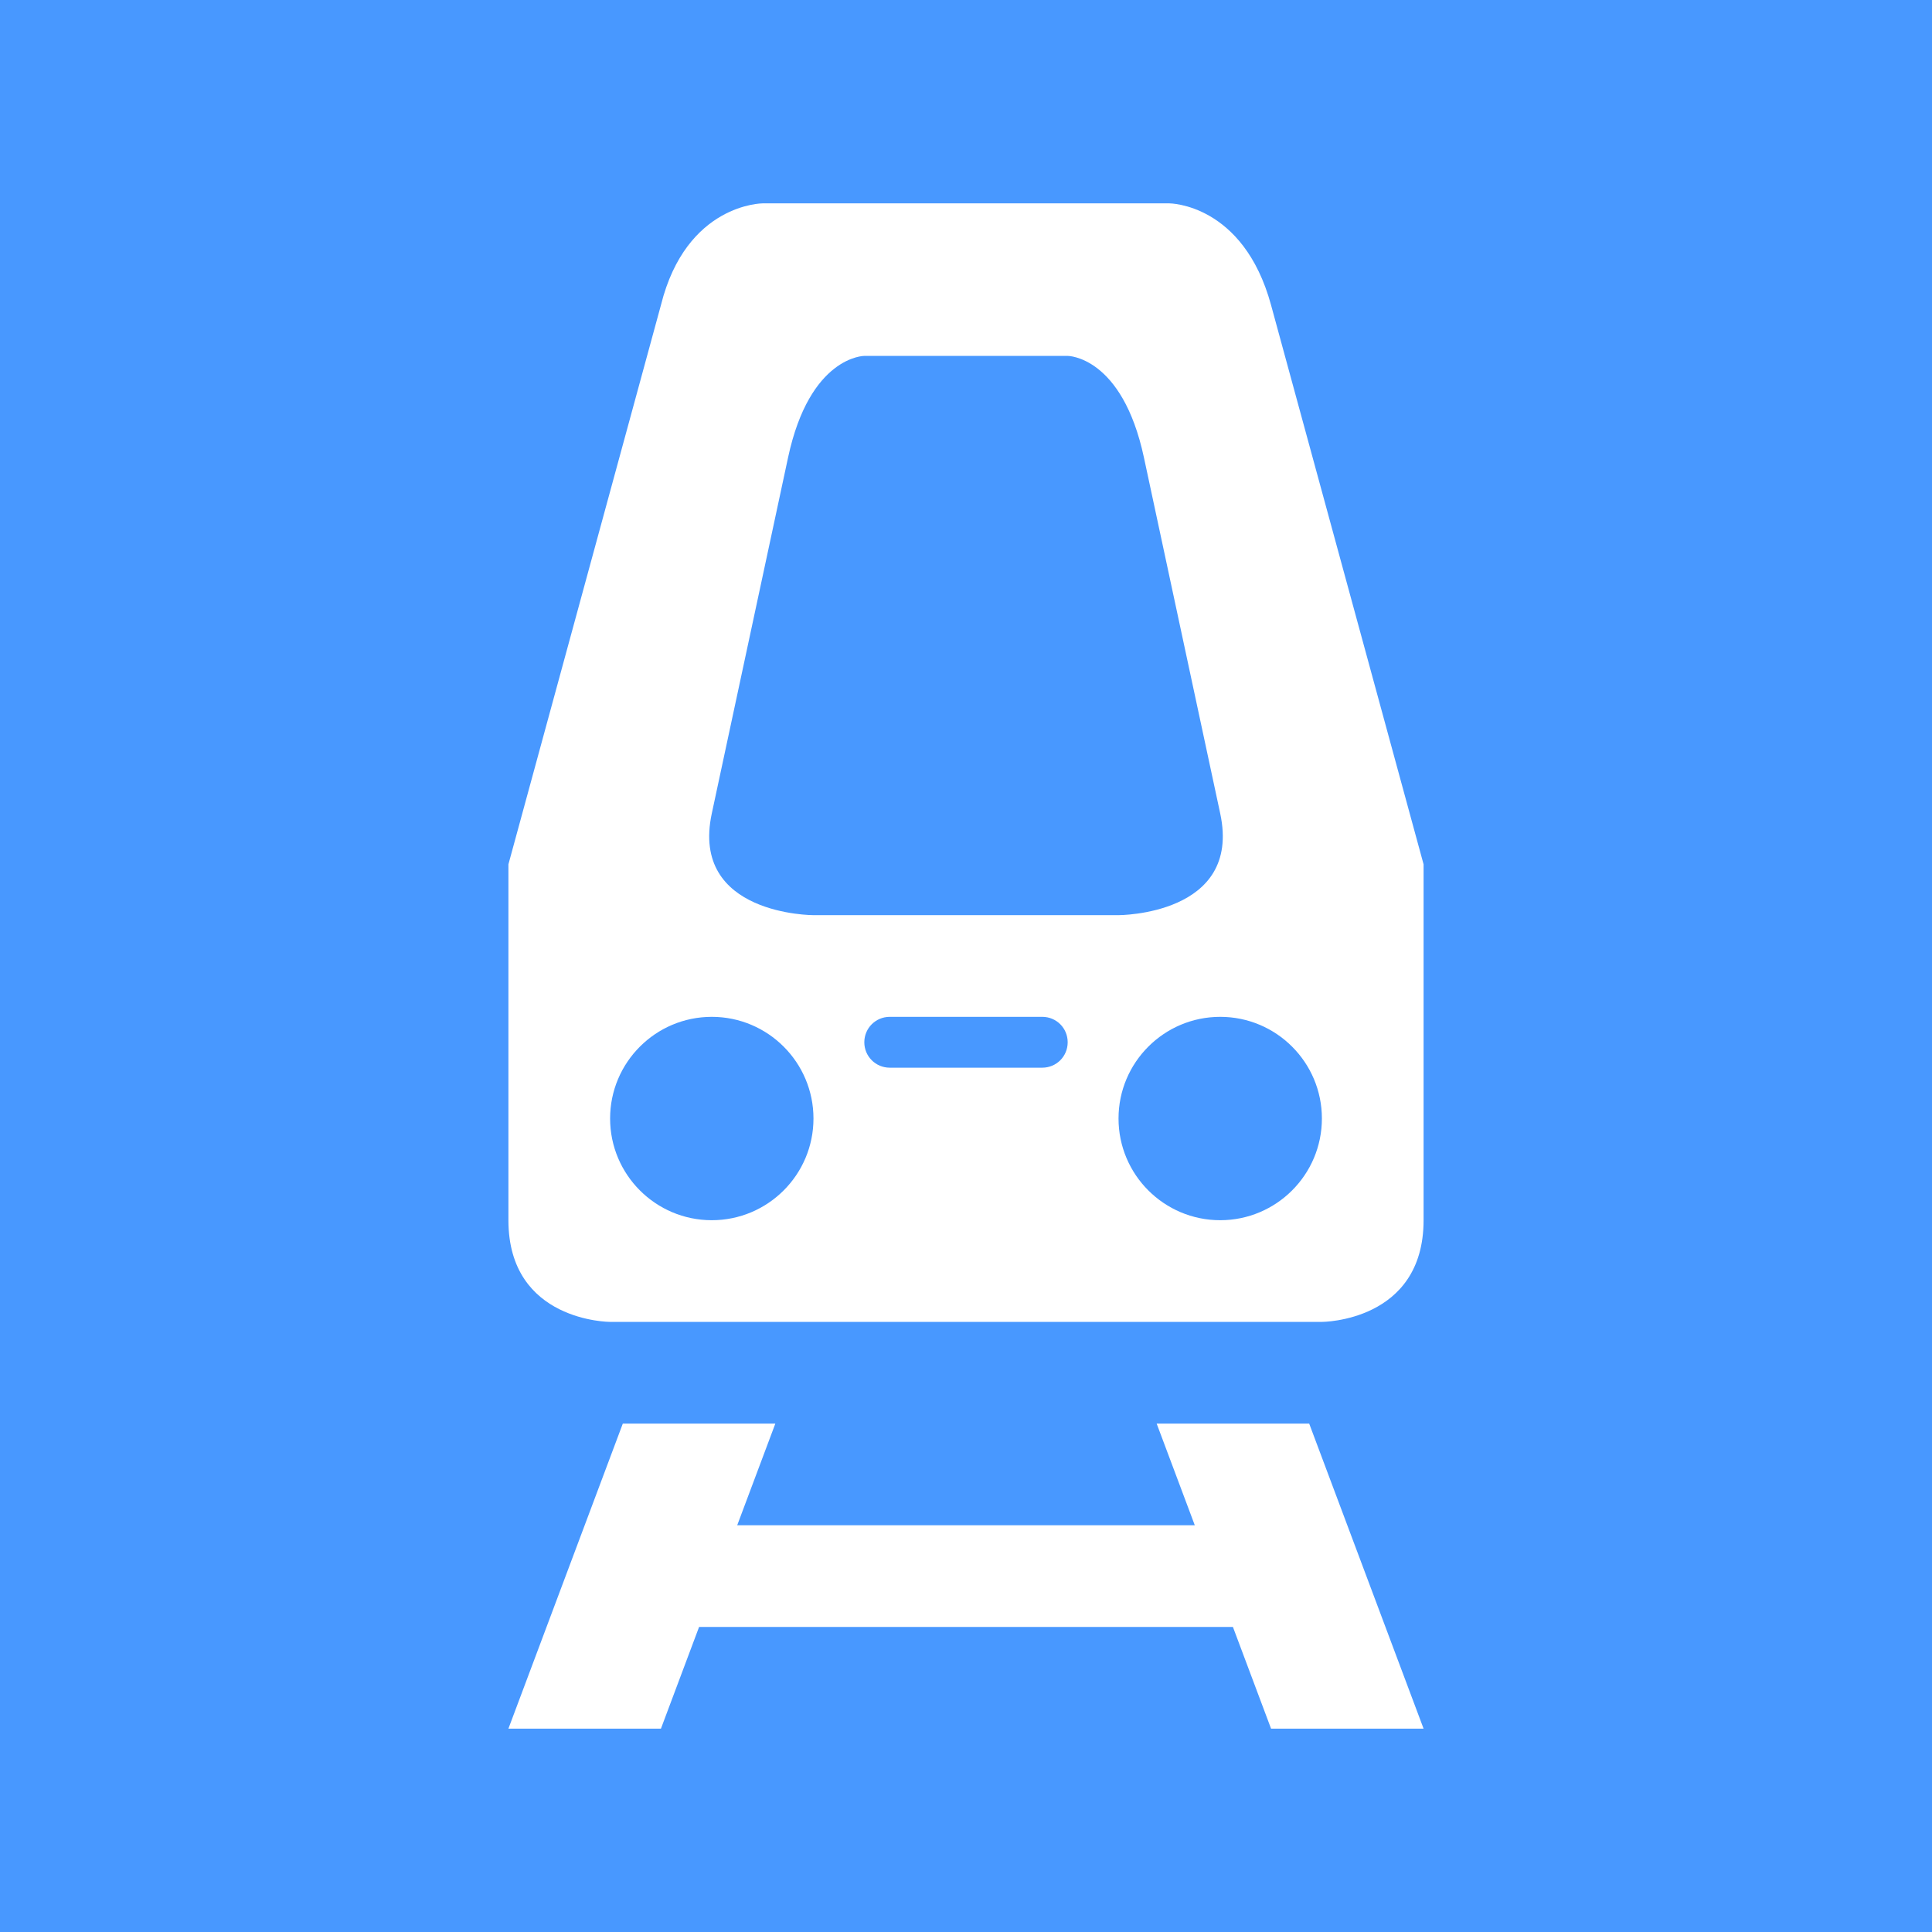
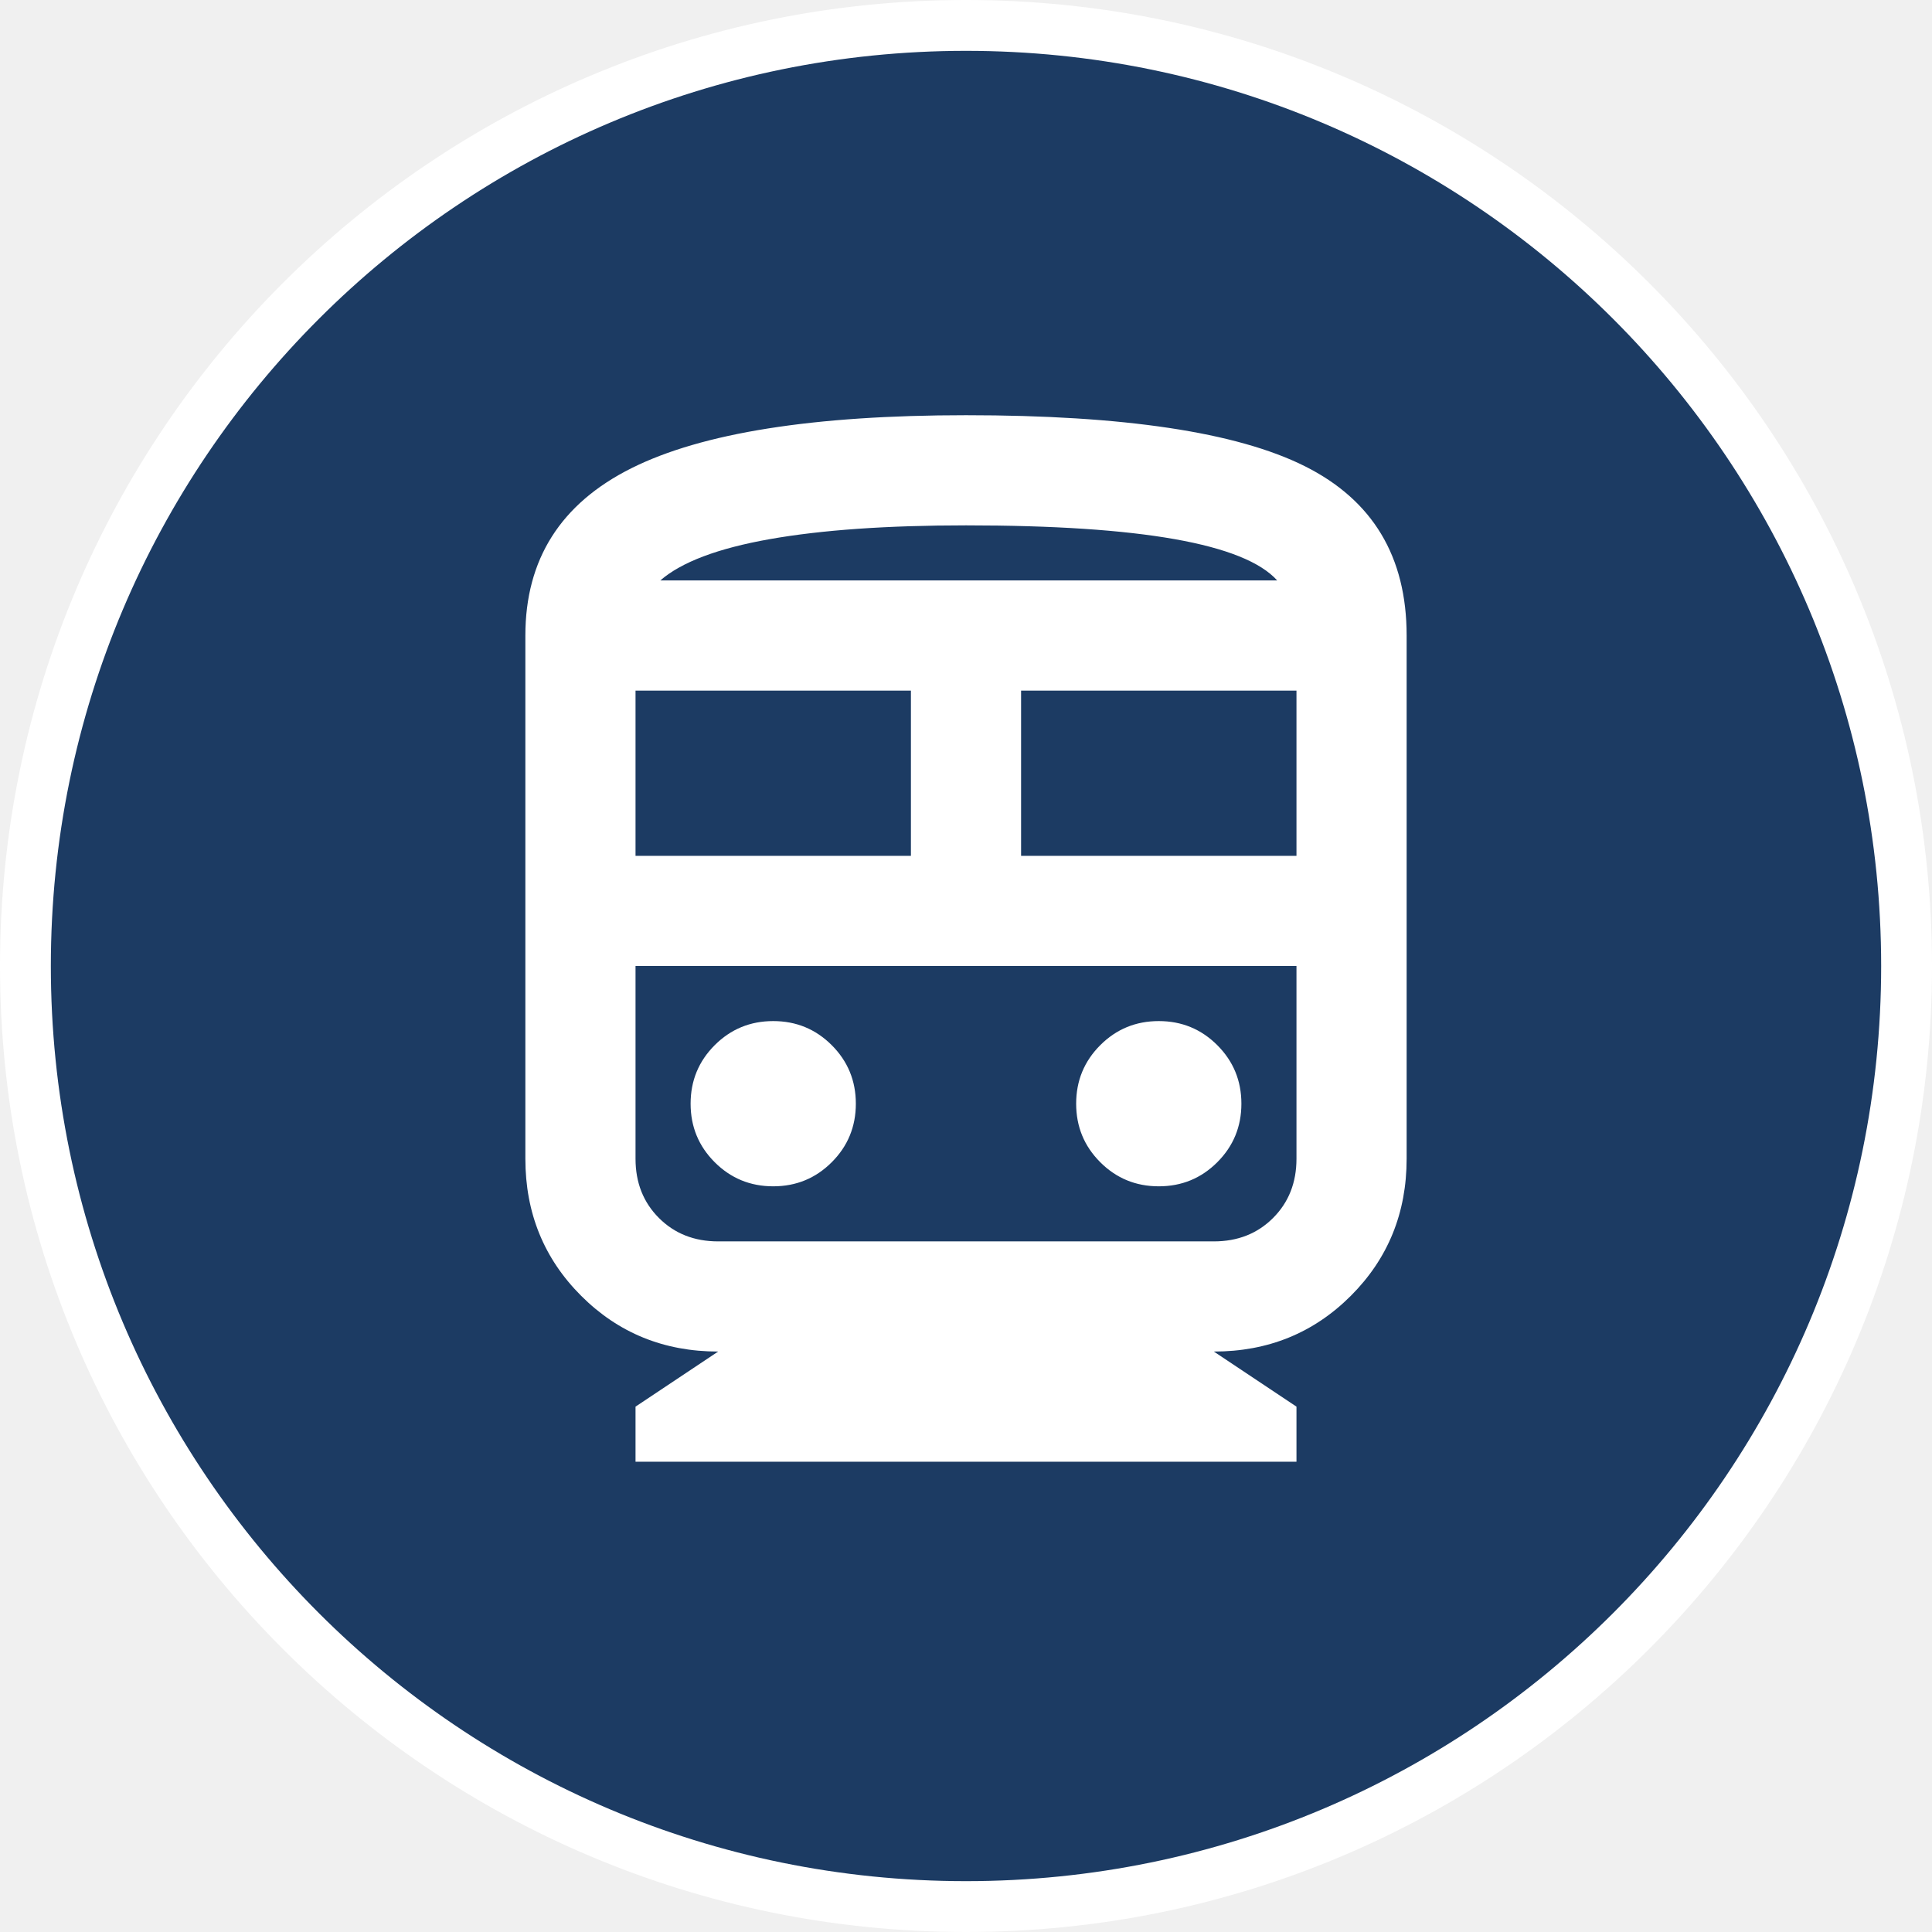
- <svg xmlns="http://www.w3.org/2000/svg" viewBox="0 0 19 19" height="19" width="19">
-   <rect fill="none" x="0" y="0" width="19" height="19" />
-   <rect x="0" y="0" width="19" height="19" rx="0" ry="0" fill="#4898ff" />
-   <path fill="#fff" transform="translate(2 2)" d="M5.5,0c0,0-0.75,0-1,1L3,6.5V10c0,1,1,1,1,1h7c0,0,1,0,1-1V6.5L10.5,1c-0.273-1-1-1-1-1H5.5z M6.5,1.5h2  c0,0,0.536,0,0.75,1L10,6c0.215,1.002-1,1-1,1H6c0,0-1.215,0.002-1-1l0.75-3.5C5.964,1.5,6.5,1.5,6.5,1.5z M5,8  c0.552,0,1,0.448,1,1s-0.448,1-1,1S4,9.552,4,9S4.448,8,5,8z M6.75,8h1.5C8.389,8,8.5,8.111,8.5,8.25S8.389,8.5,8.25,8.5  h-1.5C6.612,8.5,6.5,8.389,6.5,8.25S6.612,8,6.75,8z M10,8c0.552,0,1,0.448,1,1s-0.448,1-1,1S9,9.552,9,9S9.448,8,10,8z   M4.125,12L3,15h1.5l0.375-1h5.25l0.375,1H12l-1.125-3h-1.5l0.375,1h-4.5l0.375-1H4.125z" />
+ <svg xmlns="http://www.w3.org/2000/svg" width="19" height="19" viewBox="0 0 19 19">
+   <circle cx="9.5" cy="9.5" r="9.5" fill="white" />
+   <circle cx="9.5" cy="9.5" r="9.0" fill="#1c3b63" />
+   <g transform="translate(3.0, 16.0) scale(0.01354167)">
+     <path d="M240-120v-40l60-40q-59 0-99.5-40.5T160-340v-380q0-83 77-121.5T480-880q172 0 246 37t74 123v380q0 59-40.5 99.5T660-200l60 40v40H240Zm0-440h200v-120H240v120Zm420 80H240h480-60Zm-140-80h200v-120H520v120ZM382.5-337.5Q400-355 400-380t-17.5-42.5Q365-440 340-440t-42.5 17.5Q280-405 280-380t17.5 42.5Q315-320 340-320t42.5-17.5Zm280 0Q680-355 680-380t-17.5-42.5Q645-440 620-440t-42.5 17.5Q560-405 560-380t17.5 42.5Q595-320 620-320t42.5-17.5ZM300-280h360q26 0 43-17t17-43v-140H240v140q0 26 17 43t43 17Zm180-520q-86 0-142.5 10T258-760h448q-18-20-74.5-30T480-800Zm0 40h226-448 222Z" fill="white" />
+   </g>
</svg>
